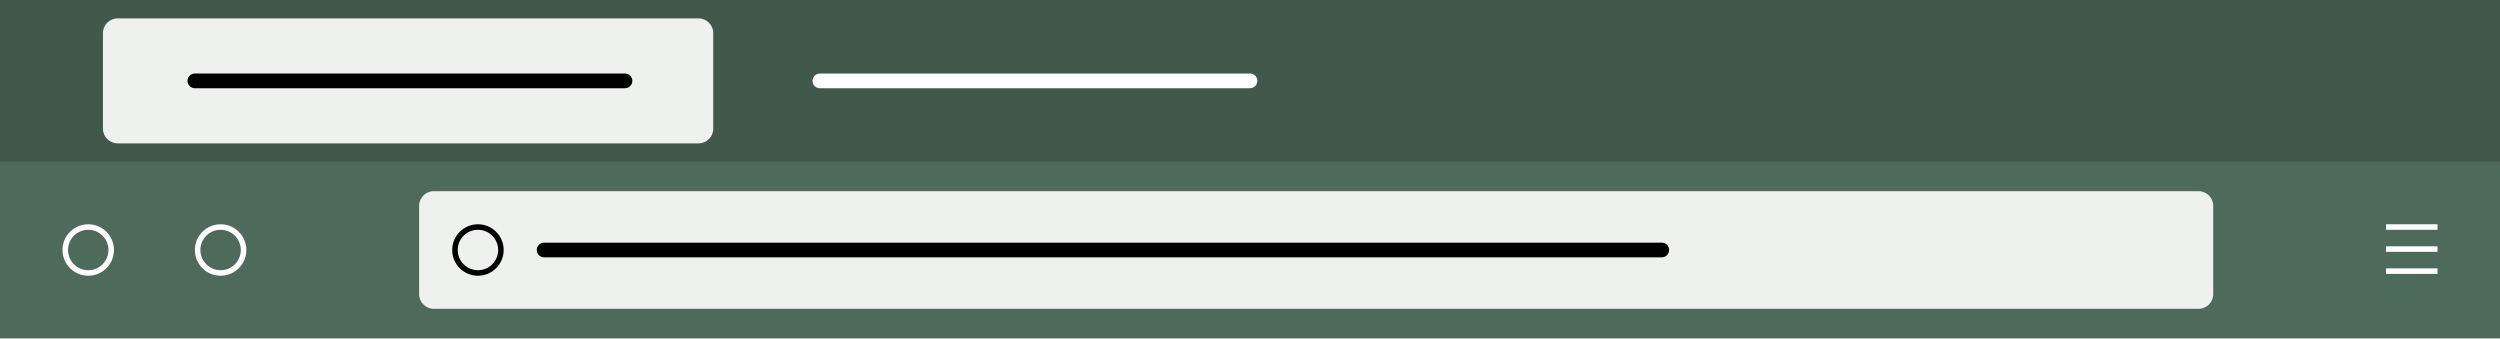
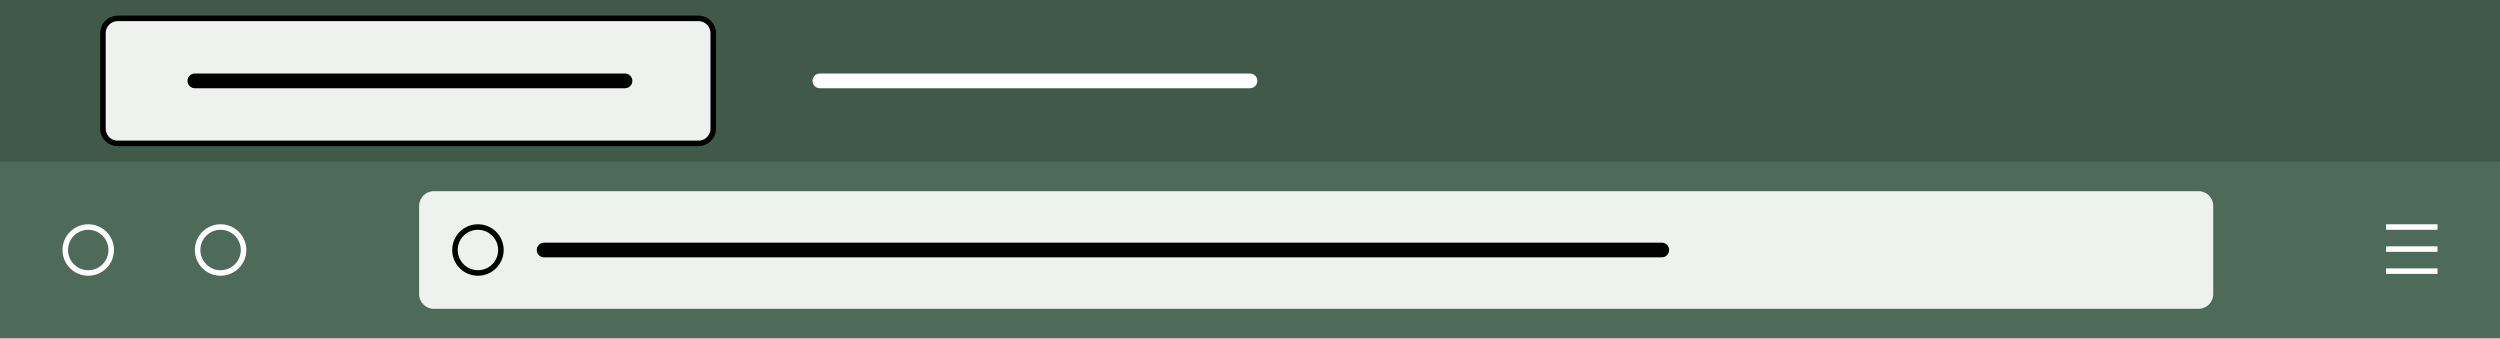
<svg xmlns="http://www.w3.org/2000/svg" width="680" height="92" fill="none">
  <rect width="680" height="92" fill="hsl(144, 16%, 30%)" />
-   <rect x="28" y="5" width="166" height="34" rx="4" fill="hsl(120, 7%, 94%)" stroke="transparent" stroke-width="1.5" />
+   <rect x="28" y="5" width="166" height="34" rx="4" fill="hsl(120, 7%, 94%)" stroke="hsl(0, 0%, 0%)" stroke-width="1.5" />
  <rect x="51" y="20" width="121" height="4" rx="2" fill="hsl(0, 0%, 0%)" />
  <rect x="221" y="20" width="121" height="4" rx="2" fill="hsl(0, 0%, 100%)" />
  <rect y="44" width="680" height="48" fill="hsl(146, 15%, 36%)" />
  <circle cx="24" cy="68" r="6.25" stroke="hsl(0, 0%, 100%)" stroke-width="1.5" />
  <circle cx="60" cy="68" r="6.25" stroke="hsl(0, 0%, 100%)" stroke-width="1.5" />
  <line x1="663" y1="73.75" x2="649" y2="73.75" stroke="hsl(0, 0%, 100%)" stroke-width="1.5" />
  <line x1="663" y1="67.75" x2="649" y2="67.75" stroke="hsl(0, 0%, 100%)" stroke-width="1.5" />
  <line x1="663" y1="61.75" x2="649" y2="61.75" stroke="hsl(0, 0%, 100%)" stroke-width="1.5" />
  <rect x="114" y="52" width="488" height="32" rx="4" fill="hsl(120, 7%, 94%)" />
  <circle cx="130" cy="68" r="6.25" stroke="hsl(0, 0%, 0%)" stroke-width="1.5" />
  <rect x="146" y="66" width="308" height="4" rx="2" fill="hsl(0, 0%, 0%)" />
</svg>
